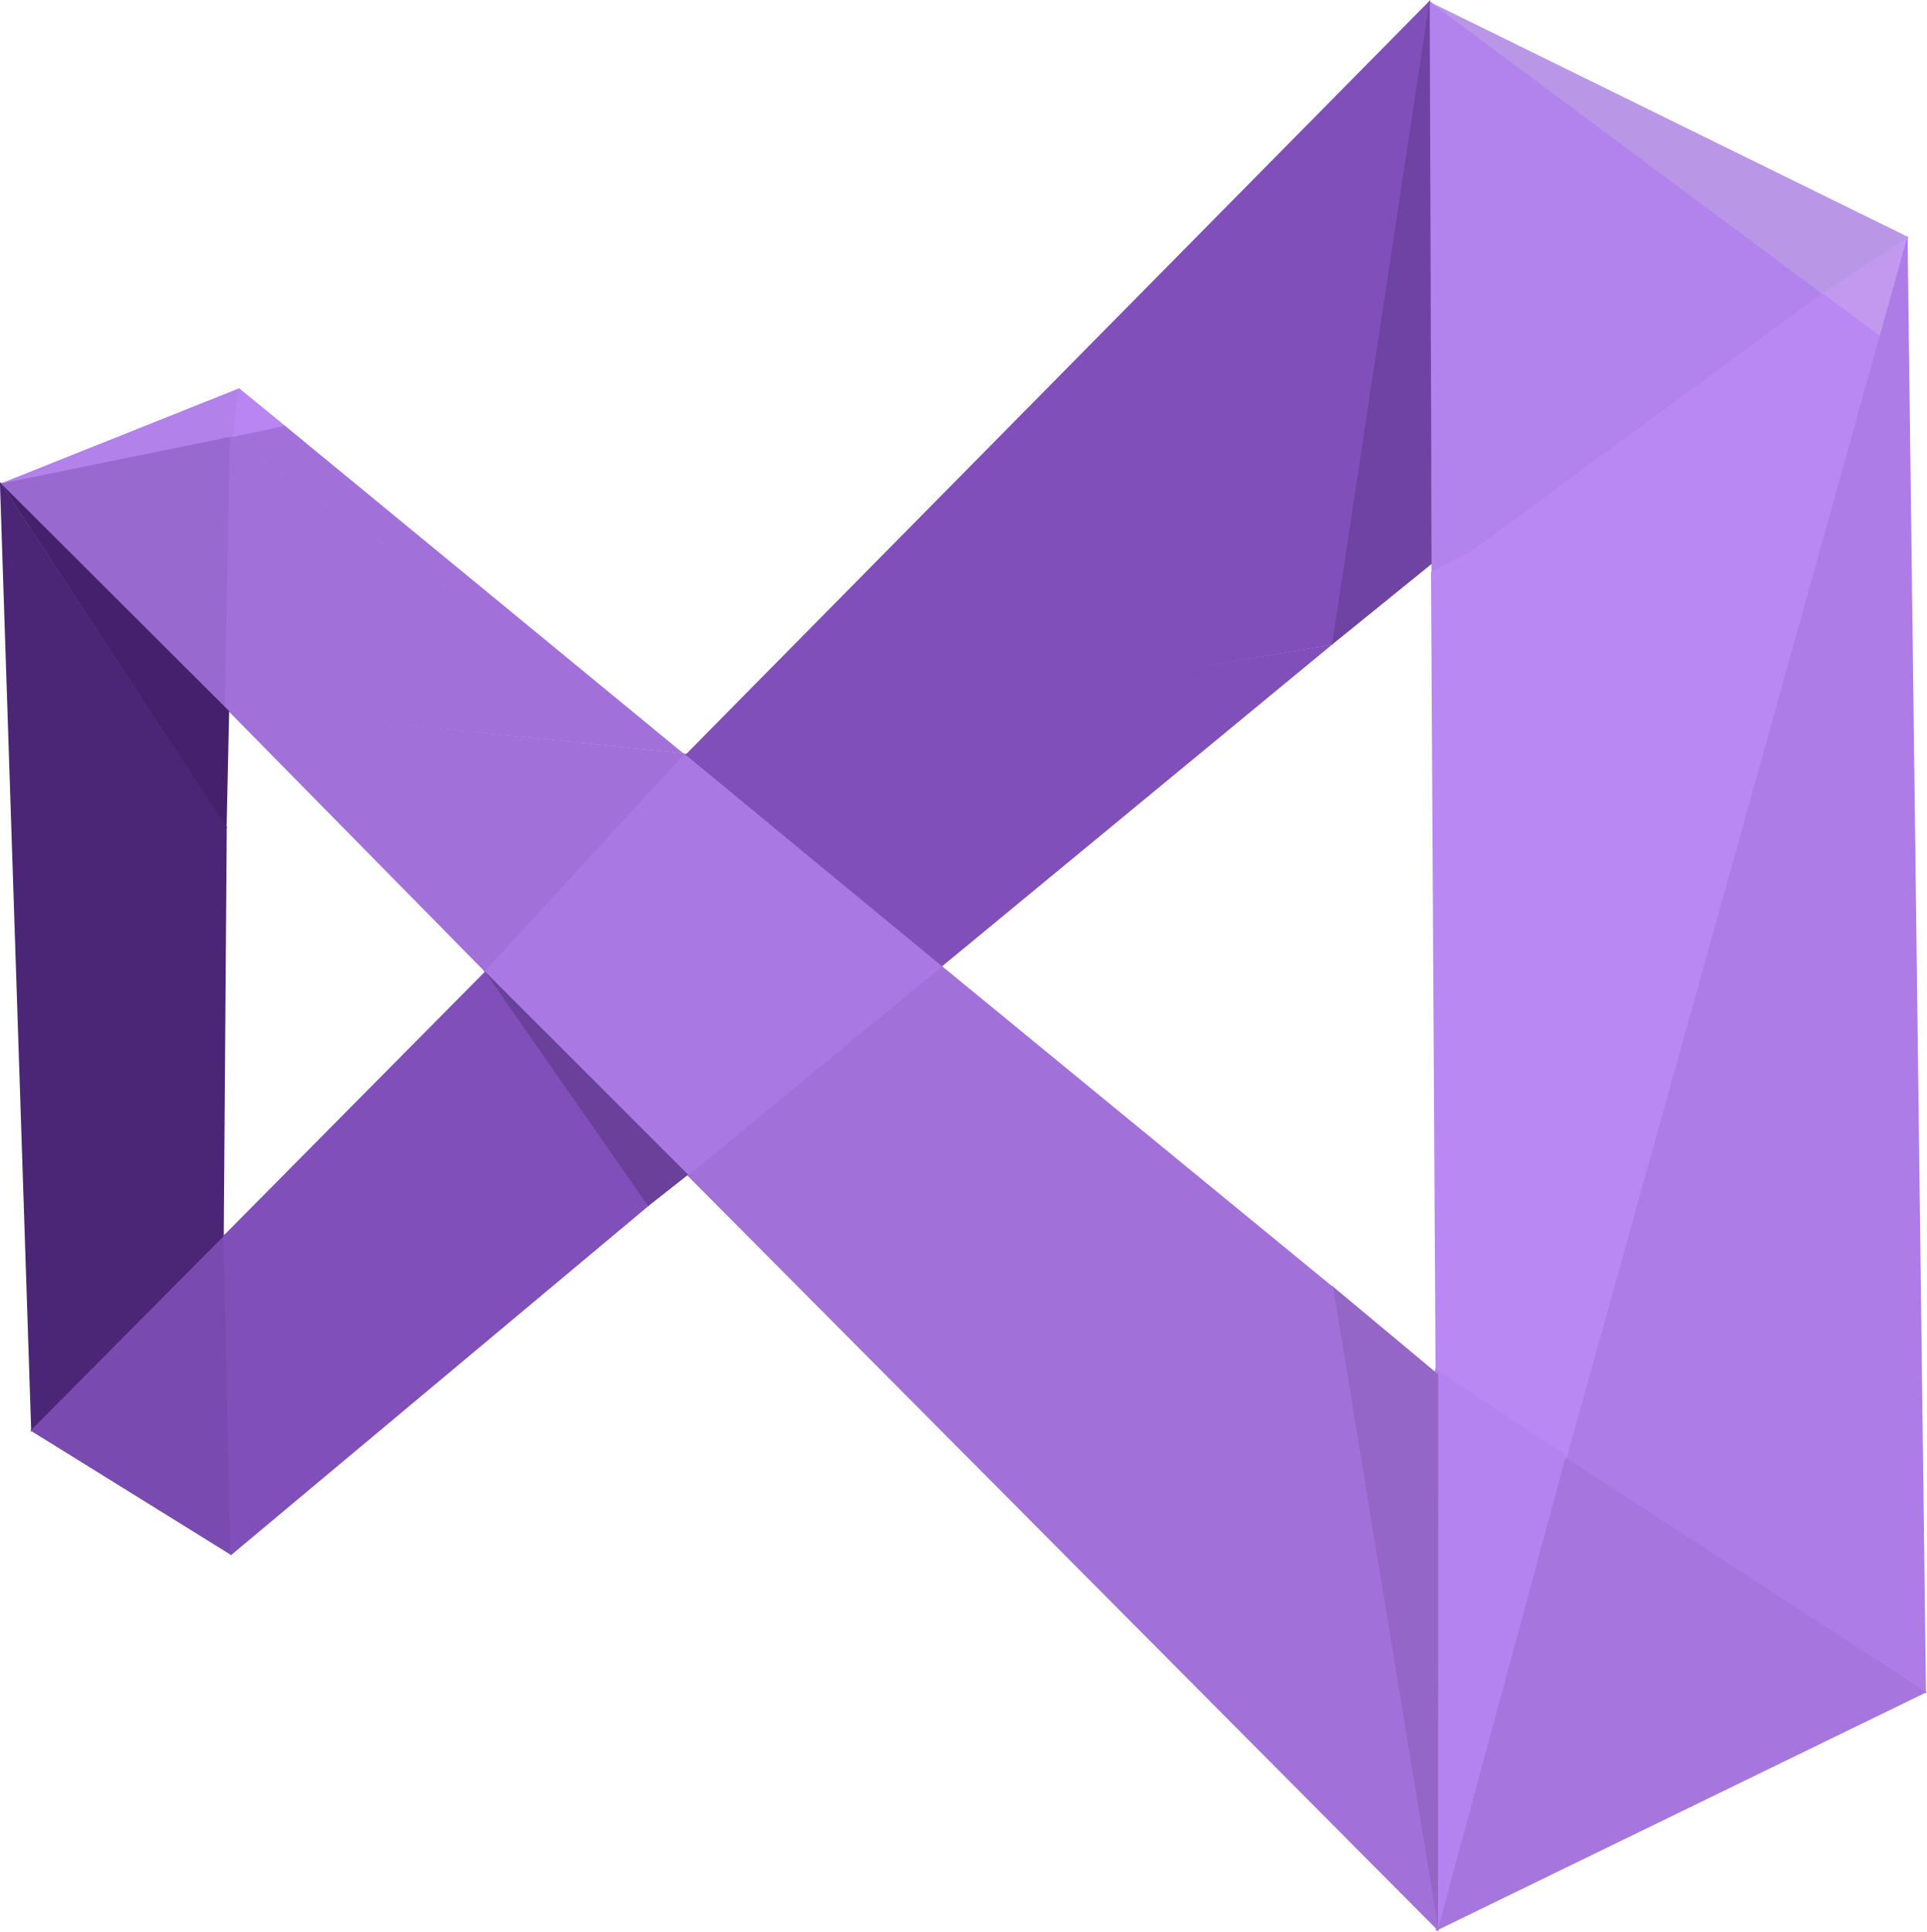
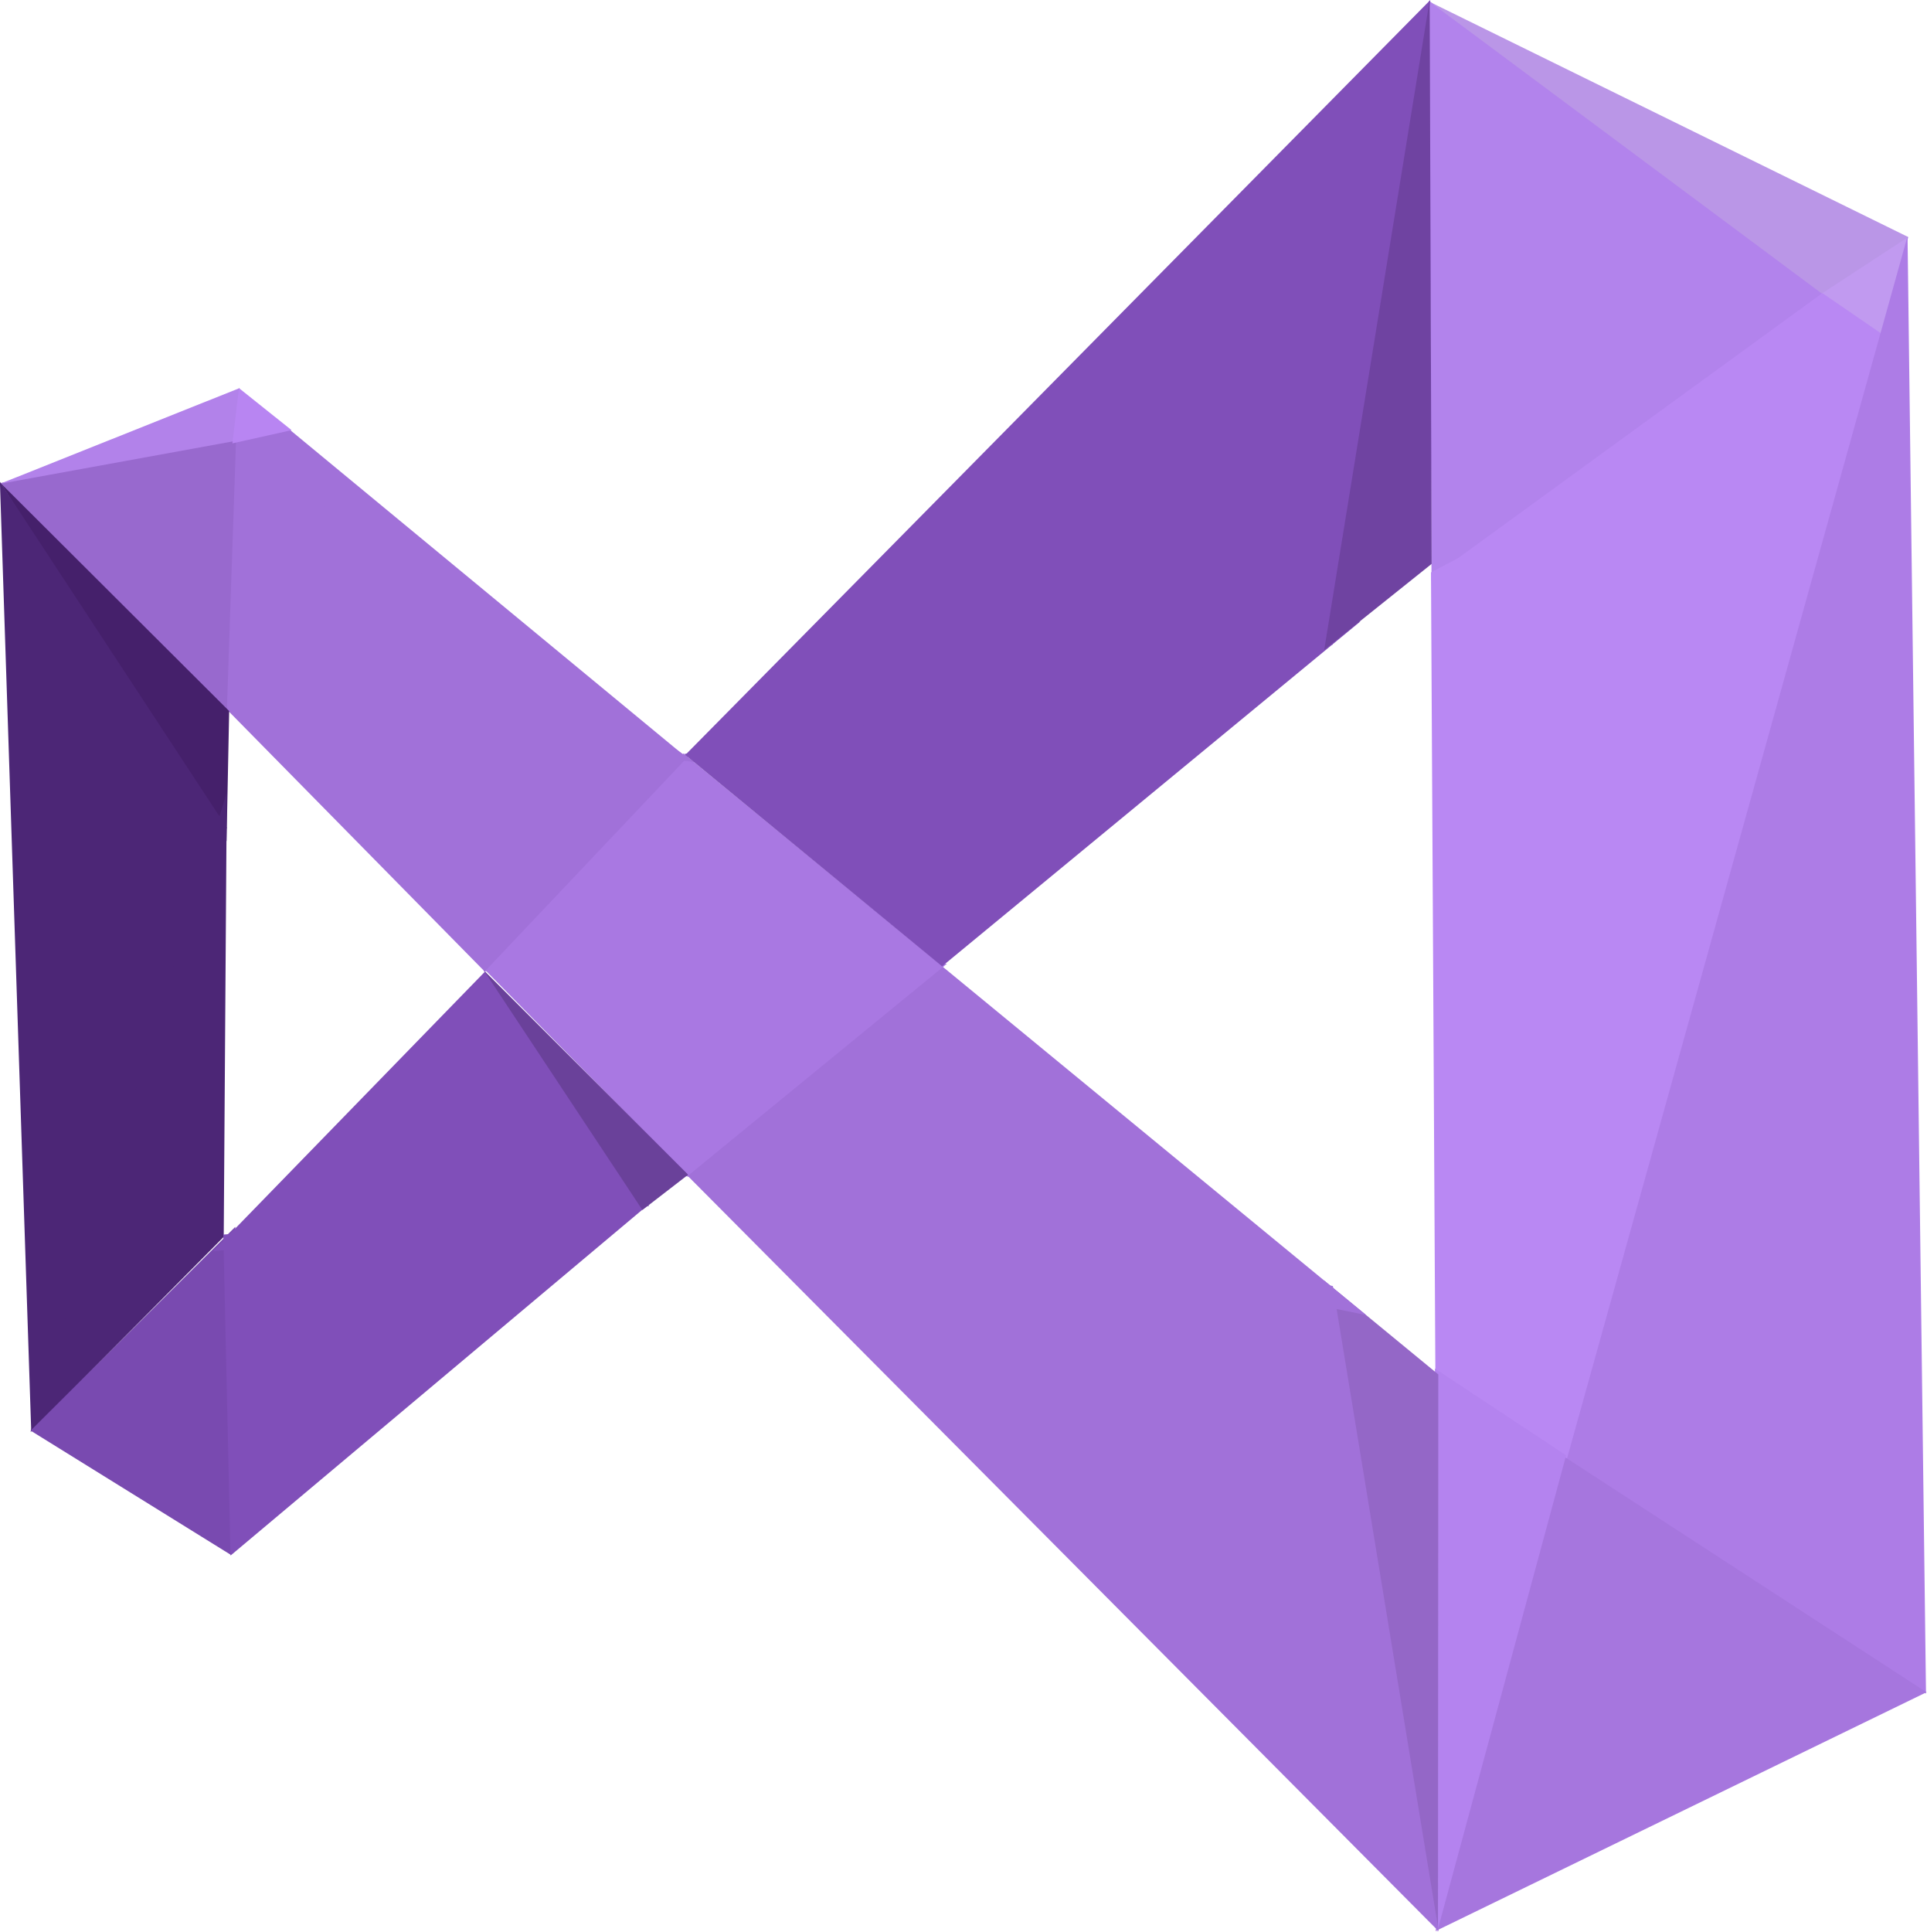
<svg xmlns="http://www.w3.org/2000/svg" id="SVG" width="2959" height="2967" viewBox="0 0 2959 2967">
  <defs>
    <style>
      .cls-1 {
        fill: #b283ec;
      }

      .cls-1, .cls-10, .cls-11, .cls-12, .cls-13, .cls-14, .cls-15, .cls-16, .cls-17, .cls-18, .cls-19, .cls-2, .cls-3, .cls-4, .cls-5, .cls-6, .cls-7, .cls-8, .cls-9 {
        fill-rule: evenodd;
      }

      .cls-2 {
        fill: #ba96e7;
      }

      .cls-3 {
        fill: #c19af0;
      }

      .cls-4 {
        fill: #b988f3;
      }

      .cls-5 {
        fill: #ad7ce6;
      }

      .cls-6 {
        fill: #a676de;
      }

      .cls-7 {
        fill: #b483ef;
      }

      .cls-8 {
        fill: #9467c7;
      }

      .cls-9 {
        fill: #a171d9;
      }

      .cls-10 {
        fill: #a978e2;
      }

      .cls-11 {
        fill: #9869ce;
      }

      .cls-12 {
        fill: #b282ea;
      }

      .cls-13 {
        fill: #b885f2;
      }

      .cls-14 {
        fill: #45206b;
      }

      .cls-15 {
        fill: #4c2676;
      }

      .cls-16 {
        fill: #794ab0;
      }

      .cls-17 {
        fill: #804fb9;
      }

      .cls-18 {
        fill: #6a419a;
      }

      .cls-19 {
        fill: #6f43a1;
      }
    </style>
  </defs>
  <path id="Polygon_1" data-name="Polygon 1" class="cls-1" d="M2807.15,452.662L2198.81,892l-4-891Z" />
  <path id="Polygon_2" data-name="Polygon 2" class="cls-2" d="M2890,519L2197,3.337,2931,364Z" />
  <path id="Polygon_30" data-name="Polygon 30" class="cls-3" d="M2931,364l-43,152-90-65Z" />
-   <path id="Polygon_3" data-name="Polygon 3" class="cls-4" d="M2408.39,2242.25L2204,2108,2890,517Z" />
-   <path id="Polygon_4" data-name="Polygon 4" class="cls-4" d="M2893.67,514L2205,2109l-7-1230Z" />
-   <path id="Polygon_5" data-name="Polygon 5" class="cls-4" d="M2248.31,854.847l550.84-404.694,91.19,68.01Z" />
-   <path id="Polygon_6" data-name="Polygon 6" class="cls-5" d="M2958.35,2600.87l-552.52-360.06L2930,362.613Z" />
+   <path id="Polygon_3" data-name="Polygon 3" class="cls-4" d="M2430.78,2257.18L2204,2108,2890,517Z" />
+   <path id="Polygon_4" data-name="Polygon 4" class="cls-4" d="M2893.67,514L2205,2158.32,2198,879Z" />
+   <path id="Polygon_5" data-name="Polygon 5" class="cls-4" d="M2204.31,882.847l594.84-432.694,99.19,68.009Z" />
+   <path id="Polygon_6" data-name="Polygon 6" class="cls-5" d="M2958.35,2600.87l-559.99-330.2L2930,362.613Z" />
  <path id="Polygon_7" data-name="Polygon 7" class="cls-6" d="M2959.13,2598.81l-754.26,366.82L2401,2235.94Z" />
  <path id="Polygon_8" data-name="Polygon 8" class="cls-7" d="M2207.31,2967.53l-3.19-865.8L2405.58,2235Z" />
-   <path id="Polygon_9" data-name="Polygon 9" class="cls-8" d="M2208.76,2965.11L2046,1974.62l163.25,136.13Z" />
-   <path id="Polygon_10" data-name="Polygon 10" class="cls-9" d="M2047.29,1975l162.57,990.96L1054.62,1804.08Z" />
-   <path id="Polygon_11" data-name="Polygon 11" class="cls-9" d="M1054,1805l392-322,601,493Z" />
-   <path id="Polygon_12" data-name="Polygon 12" class="cls-10" d="M1056.64,1805.64L741.68,1489.28l706.28-5.96Z" />
+   <path id="Polygon_9" data-name="Polygon 9" class="cls-8" d="M2208.76,2965.11L2034,1966.62l175.25,144.12Z" />
+   <path id="Polygon_10" data-name="Polygon 10" class="cls-9" d="M2047.28,1975l162.58,990.96L1054.62,1804.08Z" />
+   <path id="Polygon_11" data-name="Polygon 11" class="cls-9" d="M1047.41,1805L1446,1483l652.45,536.56Z" />
+   <path id="Polygon_12" data-name="Polygon 12" class="cls-10" d="M1056.64,1805.64L735.091,1479.39l719.459,0.63Z" />
  <path id="Polygon_13" data-name="Polygon 13" class="cls-10" d="M1049.83,1157l398.6,327.43-705.823,7.13Z" />
-   <path id="Polygon_14" data-name="Polygon 14" class="cls-9" d="M1051.92,1156.97L744.5,1491.99,343.02,1084.02Z" />
-   <path id="Polygon_15" data-name="Polygon 15" class="cls-9" d="M1053.69,1160.35l-702.3-490.128,85.271-17.236Z" />
-   <path id="Polygon_16" data-name="Polygon 16" class="cls-9" d="M1050,1157l-706-72,8-415Z" />
-   <path id="Polygon_17" data-name="Polygon 17" class="cls-11" d="M353,670l-8,416L0,742Z" />
-   <path id="Polygon_18" data-name="Polygon 18" class="cls-12" d="M0,743L368,596l-10,74Z" />
-   <path id="Polygon_19" data-name="Polygon 19" class="cls-13" d="M357,671l10-75,71,58Z" />
-   <path id="Polygon_20" data-name="Polygon 20" class="cls-14" d="M1,742l351,350-4,180Z" />
+   <path id="Polygon_14" data-name="Polygon 14" class="cls-9" d="M1058.51,1160.26L744.5,1491.99,343.02,1084.02Z" />
+   <path id="Polygon_15" data-name="Polygon 15" class="cls-9" d="M1066.87,1173.53L325.036,673.516l111.626-20.53Z" />
+   <path id="Polygon_16" data-name="Polygon 16" class="cls-9" d="M1066.47,1170.18l-732.353-81.89,8-418.29Z" />
+   <path id="Polygon_17" data-name="Polygon 17" class="cls-11" d="M362.883,666.705L348.294,1095.88,0,742Z" />
+   <path id="Polygon_18" data-name="Polygon 18" class="cls-12" d="M0,743L368,596l-3.411,80.589Z" />
+   <path id="Polygon_19" data-name="Polygon 19" class="cls-13" d="M357,680.883L367,596l80.883,64.589Z" />
+   <path id="Polygon_20" data-name="Polygon 20" class="cls-14" d="M1,742l351,350-4,199.77Z" />
  <path id="Polygon_21" data-name="Polygon 21" class="cls-15" d="M348.359,1270.86L48,2199.34-0.144,739.784Z" />
-   <path id="Polygon_22" data-name="Polygon 22" class="cls-15" d="M348.329,1268.34l-4.682,631.15-296.8,299.49Z" />
-   <path id="Polygon_23" data-name="Polygon 23" class="cls-16" d="M47,2197.01L344,1898l10.877,490Z" />
-   <path id="Polygon_24" data-name="Polygon 24" class="cls-17" d="M996.89,1851.4L354.1,2388.9,343,1896Z" />
-   <path id="Polygon_25" data-name="Polygon 25" class="cls-17" d="M343,1898l402.057-406L997,1852Z" />
-   <path id="Polygon_26" data-name="Polygon 26" class="cls-18" d="M743,1490l314,314-61.27,48.23Z" />
-   <path id="Polygon_27" data-name="Polygon 27" class="cls-17" d="M2046,990l-599,494-396-326Z" />
+   <path id="Polygon_22" data-name="Polygon 22" class="cls-15" d="M348.329,1217.02l-4.682,682.47-296.8,299.49Z" />
+   <path id="Polygon_23" data-name="Polygon 23" class="cls-16" d="M47,2197.01l314.411-312.94L354.877,2388Z" />
+   <path id="Polygon_24" data-name="Polygon 24" class="cls-17" d="M1010.82,1837.47L354.1,2388.9,343,1896Z" />
+   <path id="Polygon_25" data-name="Polygon 25" class="cls-17" d="M327.22,1921.67L745.057,1492,997,1852Z" />
+   <path id="Polygon_26" data-name="Polygon 26" class="cls-18" d="M743,1490l314,314-70.239,54.21Z" />
+   <path id="Polygon_27" data-name="Polygon 27" class="cls-17" d="M2089.56,954.33L1447,1484l-396-326Z" />
  <path id="Polygon_28" data-name="Polygon 28" class="cls-17" d="M2047,990l-995,170L2197,0Z" />
-   <path id="Polygon_29" data-name="Polygon 29" class="cls-19" d="M2196,0l3,866L2046,990Z" />
+   <path id="Polygon_29" data-name="Polygon 29" class="cls-19" d="M2196,0l3,866L2034,998Z" />
</svg>
